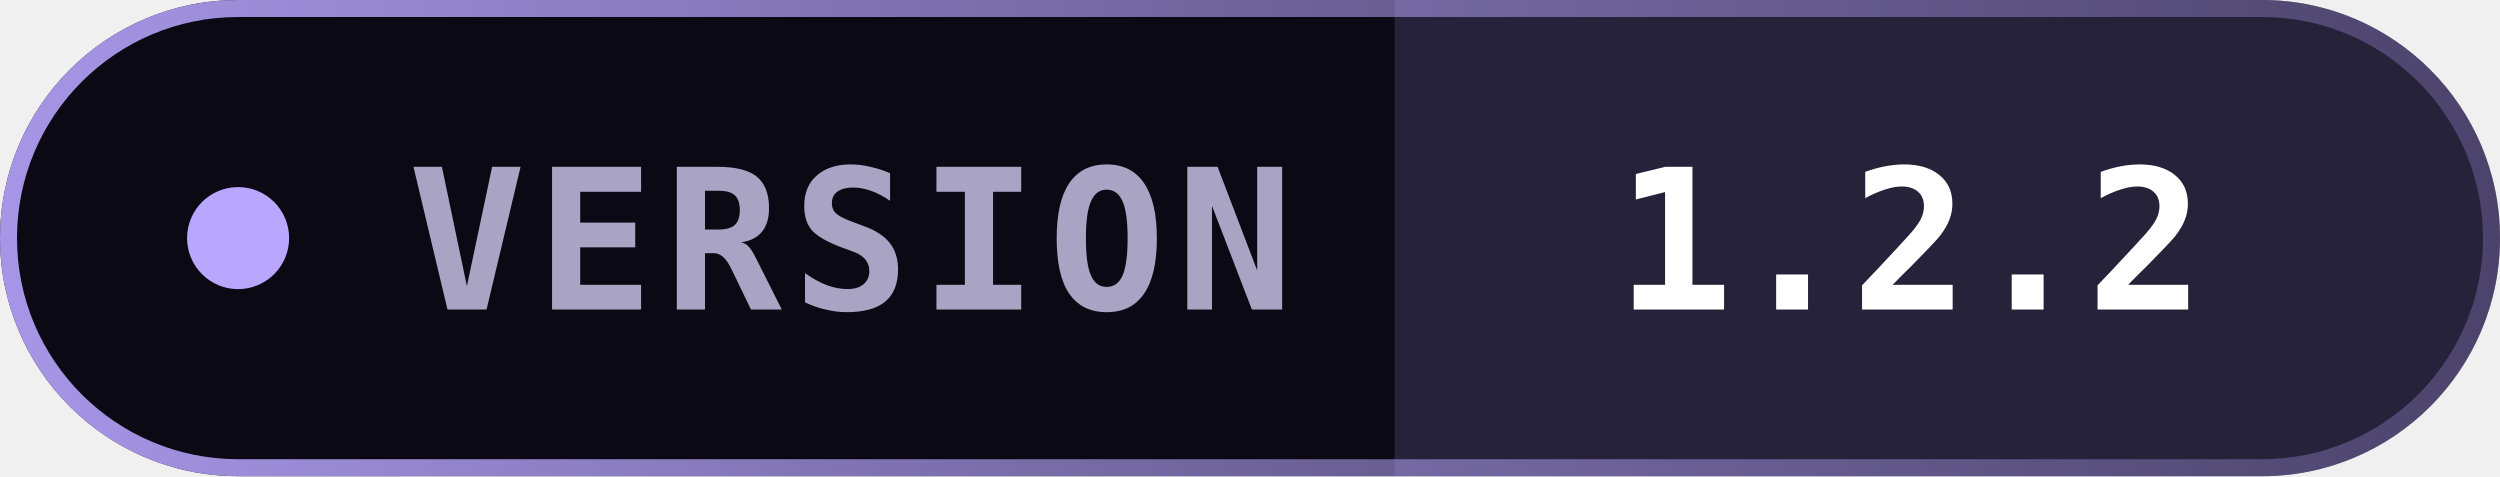
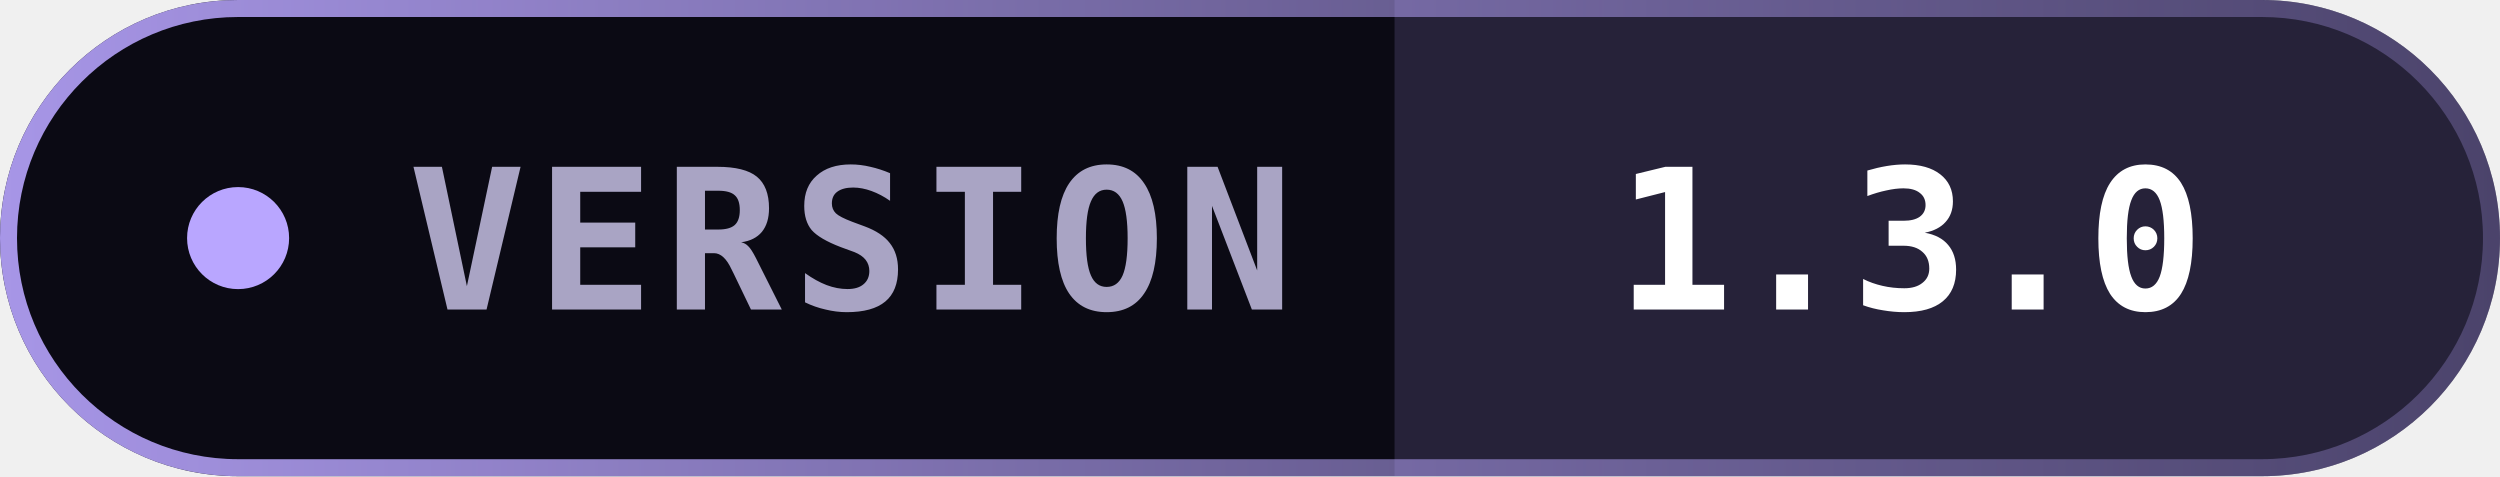
- <svg xmlns="http://www.w3.org/2000/svg" width="147" height="28" viewBox="0 0 147 28" role="img" aria-label="Version: 1.2.2">
+ <svg xmlns="http://www.w3.org/2000/svg" width="147" height="28" viewBox="0 0 147 28" role="img" aria-label="Version: 1.3.0">
  <defs>
    <linearGradient id="edge" x1="0" x2="1">
      <stop offset="0" stop-color="#b9a6ff" stop-opacity=".9" />
      <stop offset="1" stop-color="#b9a6ff" stop-opacity=".25" />
    </linearGradient>
    <linearGradient id="sheen" gradientUnits="userSpaceOnUse" x1="-80" x2="0">
      <stop offset="0" stop-color="#fff" stop-opacity="0" />
      <stop offset=".5" stop-color="#fff" stop-opacity=".22" />
      <stop offset="1" stop-color="#fff" stop-opacity="0" />
      <animateTransform attributeName="gradientTransform" type="translate" values="0 0;307 0;307 0" keyTimes="0;.45;1" dur="4s" repeatCount="indefinite" />
    </linearGradient>
    <clipPath id="r">
      <rect width="147" height="28" rx="14" />
    </clipPath>
  </defs>
  <g clip-path="url(#r)">
    <rect width="147" height="28" fill="#0b0a14" />
    <rect x="82" width="65" height="28" fill="#b9a6ff" fill-opacity=".16" />
    <rect width="147" height="28" fill="url(#sheen)" />
  </g>
  <rect x=".5" y=".5" width="146" height="27" rx="13.5" fill="none" stroke="url(#edge)" />
  <circle cx="14" cy="14" r="3" fill="#b9a6ff" />
  <g font-family="JetBrains Mono,SFMono-Regular,Menlo,Consolas,monospace" font-size="11.5" font-weight="600">
    <text x="24" y="18.2" fill="#a9a4c4" letter-spacing=".6">VERSION</text>
-     <text x="95" y="18.2" fill="#ffffff">1.2.2</text>
+     <text x="95" y="18.2" fill="#ffffff">1.3.0</text>
  </g>
</svg>
